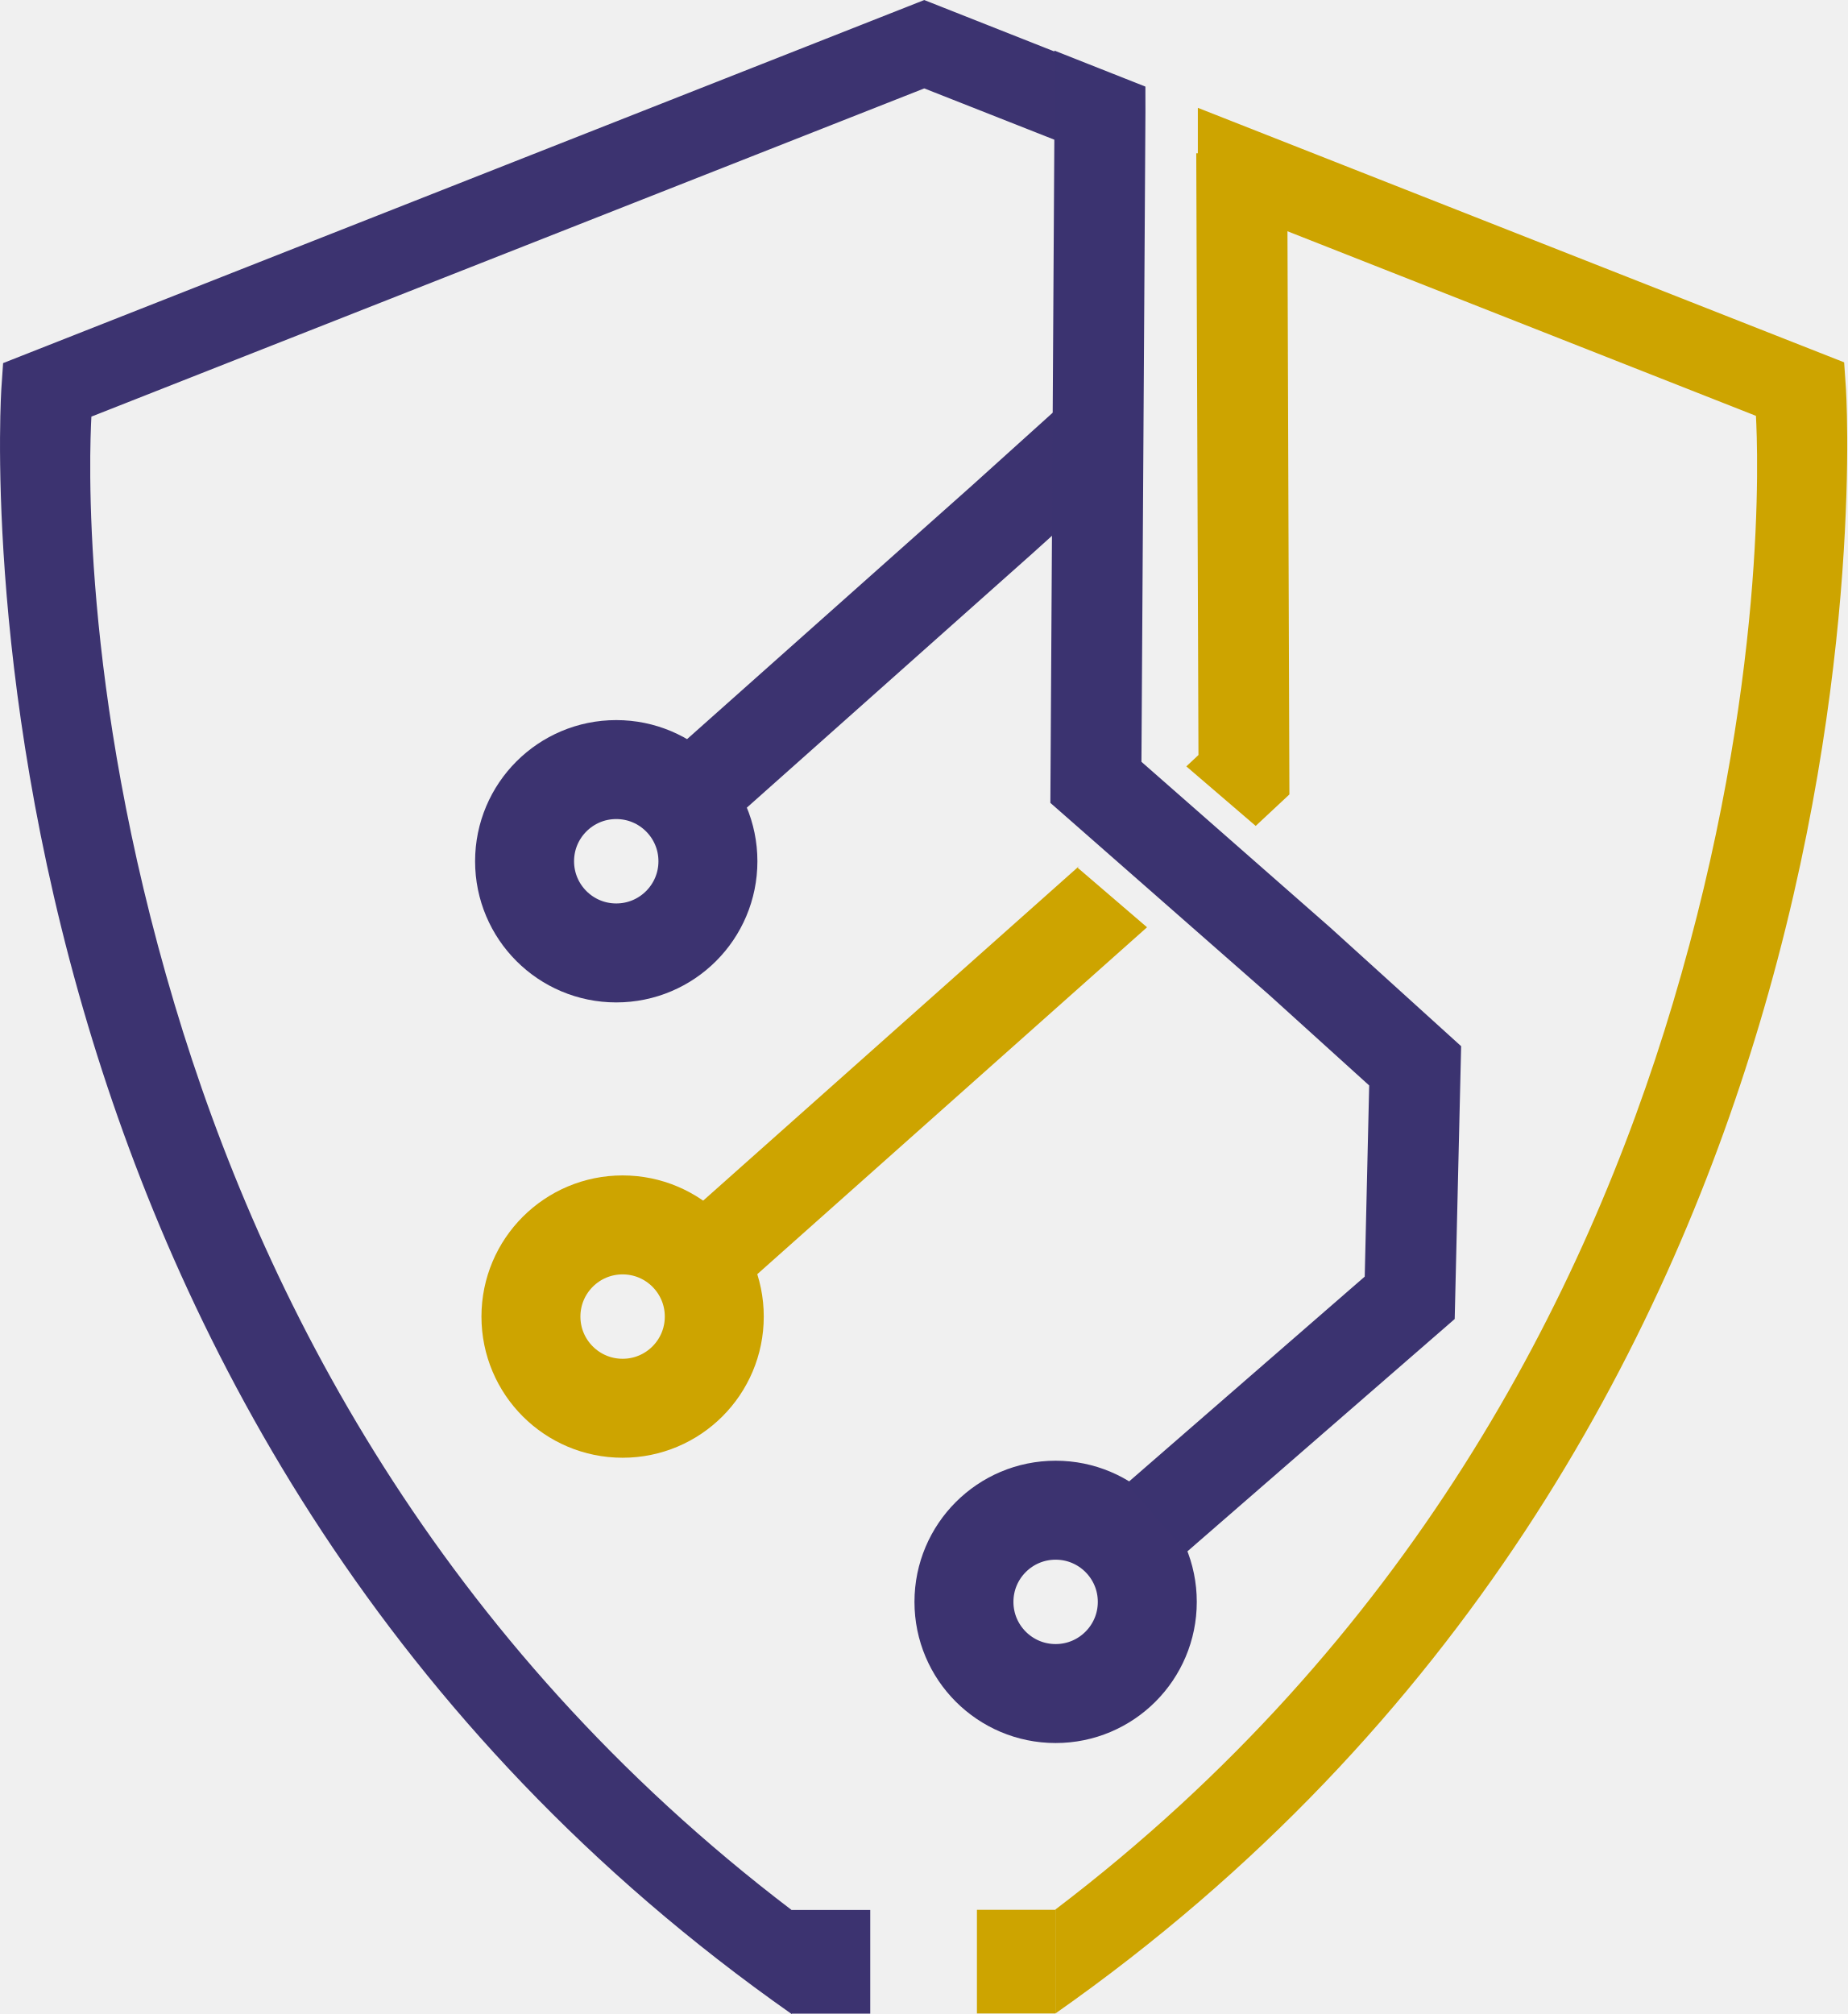
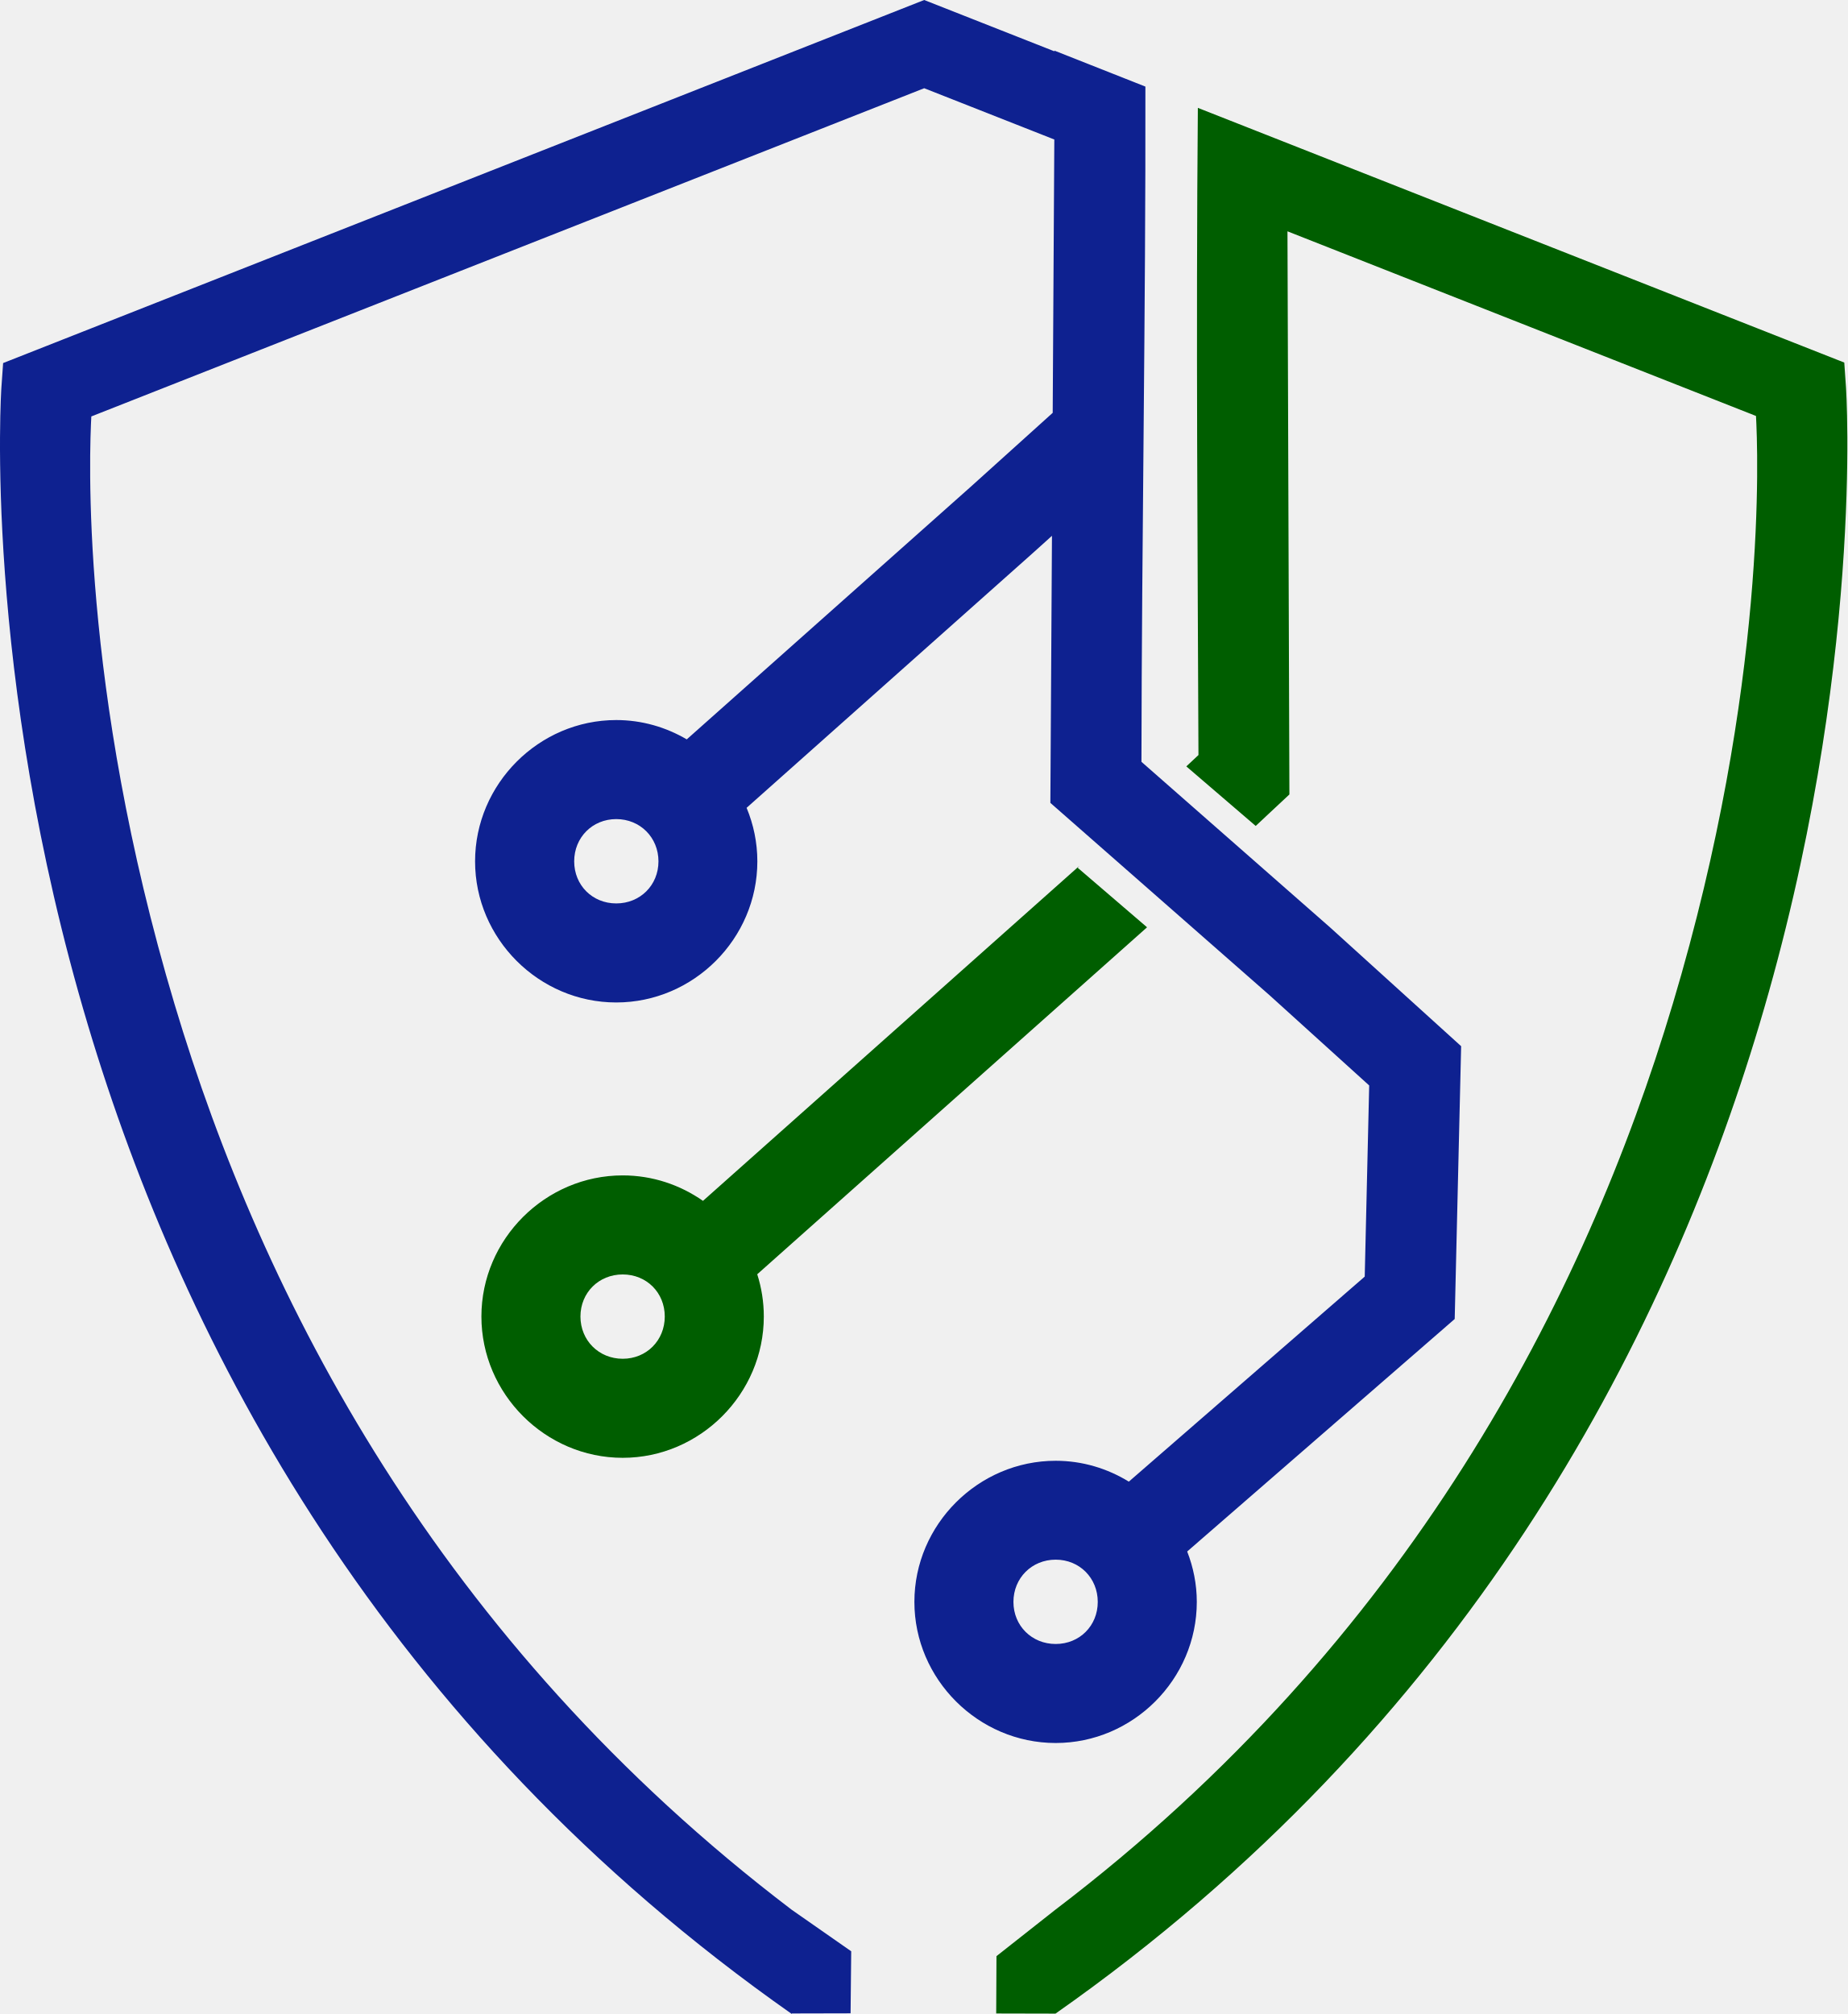
<svg xmlns="http://www.w3.org/2000/svg" width="21.783mm" height="23.748mm" viewBox="0 0 21.783 23.748" version="1.1" id="svg1108">
  <defs id="defs1102" />
  <g id="layer1" transform="translate(3.510648,-18.22456)">
-     <path style="display:inline;fill:none;stroke:#3c3370;stroke-width:1.072;stroke-linecap:butt;stroke-linejoin:miter;stroke-miterlimit:4;stroke-dasharray:none;stroke-opacity:1" d="m 4.667,27.59 c 0,0 0,0 3.63,-3.231 l 1.113,-1.004" id="path1650-2-6-1-6-7-8-7-1-3-8-93-6-6-8-5" />
-     <path id="path2865-2-2-75-4-4-4-8-2" style="color:#000000;font-style:normal;font-variant:normal;font-weight:normal;font-stretch:normal;font-size:medium;line-height:normal;font-family:sans-serif;font-variant-ligatures:normal;font-variant-position:normal;font-variant-caps:normal;font-variant-numeric:normal;font-variant-alternates:normal;font-variant-east-asian:normal;font-feature-settings:normal;font-variation-settings:normal;text-indent:0;text-align:start;text-decoration:none;text-decoration-line:none;text-decoration-style:solid;text-decoration-color:#000000;letter-spacing:normal;word-spacing:normal;text-transform:none;writing-mode:lr-tb;direction:ltr;text-orientation:mixed;dominant-baseline:auto;baseline-shift:baseline;text-anchor:start;white-space:normal;shape-padding:0;shape-margin:0;inline-size:0;clip-rule:nonzero;display:inline;overflow:visible;visibility:visible;opacity:1;isolation:auto;mix-blend-mode:normal;color-interpolation:sRGB;color-interpolation-filters:linearRGB;solid-color:#000000;solid-opacity:1;vector-effect:none;fill:#3c3370;fill-opacity:1;fill-rule:nonzero;stroke:none;stroke-width:1.004;stroke-linecap:square;stroke-linejoin:miter;stroke-miterlimit:4;stroke-dasharray:none;stroke-dashoffset:0;stroke-opacity:1;color-rendering:auto;image-rendering:auto;shape-rendering:auto;text-rendering:auto;enable-background:accumulate;stop-color:#000000;stop-opacity:1" d="m 7.388,18.225 -10.862,4.281 -0.02,0.291 c 0,0 -0.229,3.338 1.021,7.518 1.129,3.775 3.477,8.276 8.299,11.659 v -0.006 h 0.925 v -1.222 h -0.925 v 0.002 c -4.163,-3.165 -6.243,-7.217 -7.278,-10.681 -1.124,-3.759 -1.001,-6.543 -0.981,-6.93 l 9.821,-3.87 1.996,0.787 v -1.04 z" />
-     <circle r="1.081" cx="3.756" cy="28.38" id="path1472-1-3-9-9" style="display:inline;fill:#ffffff;fill-opacity:0.002;stroke:#3c3370;stroke-width:1.167;stroke-linejoin:round;stroke-miterlimit:4;stroke-dasharray:none;stroke-opacity:1" />
-     <circle style="display:inline;fill:#ffffff;fill-opacity:0;stroke:#cda400;stroke-width:1.167;stroke-linejoin:round;stroke-miterlimit:4;stroke-dasharray:none;stroke-opacity:1" id="path1472-8-7-3-7-0" cy="33.749" cx="3.831" r="1.081" />
-     <circle style="display:inline;fill:#ffffff;fill-opacity:0.002;stroke:#3c3370;stroke-width:1.167;stroke-linejoin:round;stroke-miterlimit:4;stroke-dasharray:none;stroke-opacity:1" id="path1472-2-9-3-7-2" cy="37.113" cx="8.937" r="1.081" />
-     <path id="path2865-2-2-75-4-6-5-8-6-8" style="color:#000000;font-style:normal;font-variant:normal;font-weight:normal;font-stretch:normal;font-size:medium;line-height:normal;font-family:sans-serif;font-variant-ligatures:normal;font-variant-position:normal;font-variant-caps:normal;font-variant-numeric:normal;font-variant-alternates:normal;font-variant-east-asian:normal;font-feature-settings:normal;font-variation-settings:normal;text-indent:0;text-align:start;text-decoration:none;text-decoration-line:none;text-decoration-style:solid;text-decoration-color:#000000;letter-spacing:normal;word-spacing:normal;text-transform:none;writing-mode:lr-tb;direction:ltr;text-orientation:mixed;dominant-baseline:auto;baseline-shift:baseline;text-anchor:start;white-space:normal;shape-padding:0;shape-margin:0;inline-size:0;clip-rule:nonzero;display:inline;overflow:visible;visibility:visible;opacity:1;isolation:auto;mix-blend-mode:normal;color-interpolation:sRGB;color-interpolation-filters:linearRGB;solid-color:#000000;solid-opacity:1;vector-effect:none;fill:#cda400;fill-opacity:1;fill-rule:nonzero;stroke:none;stroke-width:0.106;stroke-linecap:square;stroke-linejoin:miter;stroke-miterlimit:4;stroke-dasharray:none;stroke-dashoffset:0;stroke-opacity:1;color-rendering:auto;image-rendering:auto;shape-rendering:auto;text-rendering:auto;enable-background:accumulate;stop-color:#000000;stop-opacity:1" d="m 10.614,19.496 v 1.039 l 6.581,2.593 c 0.02,0.387 0.143,3.171 -0.981,6.93 -1.036,3.464 -3.115,7.517 -7.279,10.682 v 1.226 c 4.822,-3.383 7.17,-7.884 8.299,-11.66 1.25,-4.18 1.021,-7.518 1.021,-7.518 l -0.02,-0.291 z M 8.009,40.744 v 1.222 h 0.925 v -1.222 z" />
-     <path transform="matrix(0.2645833,0,0,0.2645833,-3.510648,13.48459)" d="m 57.367,24.729 -4.053,0.016 0.098,26.818 -0.541,0.506 3.092,2.654 1.502,-1.404 z m -9.262,31.773 -17.6,15.662 2.693,3.027 17.922,-15.951 -3.09,-2.652 z" style="color:#000000;font-style:normal;font-variant:normal;font-weight:normal;font-stretch:normal;font-size:medium;line-height:normal;font-family:sans-serif;font-variant-ligatures:normal;font-variant-position:normal;font-variant-caps:normal;font-variant-numeric:normal;font-variant-alternates:normal;font-variant-east-asian:normal;font-feature-settings:normal;font-variation-settings:normal;text-indent:0;text-align:start;text-decoration:none;text-decoration-line:none;text-decoration-style:solid;text-decoration-color:#000000;letter-spacing:normal;word-spacing:normal;text-transform:none;writing-mode:lr-tb;direction:ltr;text-orientation:mixed;dominant-baseline:auto;baseline-shift:baseline;text-anchor:start;white-space:normal;shape-padding:0;shape-margin:0;inline-size:0;clip-rule:nonzero;display:inline;overflow:visible;visibility:visible;opacity:1;isolation:auto;mix-blend-mode:normal;color-interpolation:sRGB;color-interpolation-filters:linearRGB;solid-color:#000000;solid-opacity:1;vector-effect:none;fill:#cda400;fill-opacity:1;fill-rule:nonzero;stroke:none;stroke-width:4.05;stroke-linecap:butt;stroke-linejoin:miter;stroke-miterlimit:4;stroke-dasharray:none;stroke-dashoffset:0;stroke-opacity:1;color-rendering:auto;image-rendering:auto;shape-rendering:auto;text-rendering:auto;enable-background:accumulate;stop-color:#000000;stop-opacity:1" id="path2224" />
-     <path transform="matrix(0.2645833,0,0,0.2645833,-3.510648,13.48459)" d="m 46.992,20.17 0.004,2.729 -0.184,30.797 9.773,8.578 4.436,4.016 -0.199,8.518 -10.607,9.221 2.658,3.064 11.959,-10.395 0.287,-12.158 -5.84,-5.293 -8.408,-7.381 0.178,-28.959 -0.002,-1.133 z" style="color:#000000;font-style:normal;font-variant:normal;font-weight:normal;font-stretch:normal;font-size:medium;line-height:normal;font-family:sans-serif;font-variant-ligatures:normal;font-variant-position:normal;font-variant-caps:normal;font-variant-numeric:normal;font-variant-alternates:normal;font-variant-east-asian:normal;font-feature-settings:normal;font-variation-settings:normal;text-indent:0;text-align:start;text-decoration:none;text-decoration-line:none;text-decoration-style:solid;text-decoration-color:#000000;letter-spacing:normal;word-spacing:normal;text-transform:none;writing-mode:lr-tb;direction:ltr;text-orientation:mixed;dominant-baseline:auto;baseline-shift:baseline;text-anchor:start;white-space:normal;shape-padding:0;shape-margin:0;inline-size:0;clip-rule:nonzero;display:inline;overflow:visible;visibility:visible;opacity:1;isolation:auto;mix-blend-mode:normal;color-interpolation:sRGB;color-interpolation-filters:linearRGB;solid-color:#000000;solid-opacity:1;vector-effect:none;fill:#3b3370;fill-opacity:1;fill-rule:nonzero;stroke:none;stroke-width:4.05;stroke-linecap:butt;stroke-linejoin:miter;stroke-miterlimit:4;stroke-dasharray:none;stroke-dashoffset:0;stroke-opacity:1;color-rendering:auto;image-rendering:auto;shape-rendering:auto;text-rendering:auto;enable-background:accumulate;stop-color:#000000;stop-opacity:1" id="path2218" />
+     <path style="color:#000000;font-style:normal;font-variant:normal;font-weight:normal;font-stretch:normal;font-size:medium;line-height:normal;font-family:sans-serif;font-variant-ligatures:normal;font-variant-position:normal;font-variant-caps:normal;font-variant-numeric:normal;font-variant-alternates:normal;font-feature-settings:normal;text-indent:0;text-align:start;text-decoration:none;text-decoration-line:none;text-decoration-style:solid;text-decoration-color:#000000;letter-spacing:normal;word-spacing:normal;text-transform:none;writing-mode:lr-tb;direction:ltr;text-orientation:mixed;dominant-baseline:auto;baseline-shift:baseline;text-anchor:start;white-space:normal;shape-padding:0;clip-rule:nonzero;display:inline;overflow:visible;visibility:visible;opacity:1;isolation:auto;mix-blend-mode:normal;color-interpolation:sRGB;color-interpolation-filters:linearRGB;solid-color:#000000;solid-opacity:1;vector-effect:none;fill:#0e2190;fill-opacity:1;fill-rule:nonzero;stroke:none;stroke-width:4.05;stroke-linecap:butt;stroke-linejoin:miter;stroke-miterlimit:4;stroke-dasharray:none;stroke-dashoffset:0;stroke-opacity:1;color-rendering:auto;image-rendering:auto;shape-rendering:auto;text-rendering:auto;enable-background:accumulate" d="M 41.189,0 0.139,16.18 0.062,17.277 c 0,0 -0.865,12.617 3.859,28.414 4.267,14.268 13.143,31.276 31.367,44.064 v -0.023 l 2.62,-0.006 0.028,-2.765 -2.65,-1.849 v 0 C 19.552,73.151 11.694,57.843 7.779,44.752 3.53,30.543 3.993,20.023 4.07,18.559 L 41.189,3.932 46.988,6.217 46.916,18.398 43.275,21.682 30.607,32.951 c -0.928,-0.544 -2,-0.861 -3.143,-0.861 -3.448,0 -6.291,2.849 -6.291,6.297 0,3.448 2.843,6.289 6.291,6.289 3.448,0 6.289,-2.841 6.289,-6.289 0,-0.842 -0.172,-1.647 -0.479,-2.385 L 45.979,24.693 46.883,23.879 46.812,35.781 56.586,44.359 61.021,48.375 60.822,56.893 50.309,66.031 c -0.954,-0.586 -2.069,-0.93 -3.26,-0.93 -3.448,0 -6.297,2.841 -6.297,6.289 0,3.448 2.849,6.289 6.297,6.289 3.448,0 6.289,-2.841 6.289,-6.289 0,-0.79 -0.156,-1.546 -0.428,-2.246 L 64.832,58.783 65.119,46.625 59.279,41.332 50.871,33.951 C 50.885,23.921 51.064,13.89 51.047,3.859 L 46.992,2.256 v 0.031 z M 27.465,36.504 c 1.064,0 1.881,0.819 1.881,1.883 0,1.064 -0.817,1.875 -1.881,1.875 -1.064,0 -1.875,-0.811 -1.875,-1.875 0,-1.064 0.811,-1.883 1.875,-1.883 z m 19.584,33.004 c 1.064,0 1.875,0.819 1.875,1.883 0,1.064 -0.811,1.875 -1.875,1.875 -1.064,0 -1.883,-0.811 -1.883,-1.875 0,-1.064 0.819,-1.883 1.883,-1.883 z" id="path1650-2-6-1-6-7-8-7-1-3-8-93-6-6-8-5" transform="matrix(0.2645833,0,0,0.2645833,-3.510648,18.22456)" />
+     <path style="color:#000000;font-style:normal;font-variant:normal;font-weight:normal;font-stretch:normal;font-size:medium;line-height:normal;font-family:sans-serif;font-variant-ligatures:normal;font-variant-position:normal;font-variant-caps:normal;font-variant-numeric:normal;font-variant-alternates:normal;font-feature-settings:normal;text-indent:0;text-align:start;text-decoration:none;text-decoration-line:none;text-decoration-style:solid;text-decoration-color:#000000;letter-spacing:normal;word-spacing:normal;text-transform:none;writing-mode:lr-tb;direction:ltr;text-orientation:mixed;dominant-baseline:auto;baseline-shift:baseline;text-anchor:start;white-space:normal;shape-padding:0;clip-rule:nonzero;display:inline;overflow:visible;visibility:visible;opacity:1;isolation:auto;mix-blend-mode:normal;color-interpolation:sRGB;color-interpolation-filters:linearRGB;solid-color:#000000;solid-opacity:1;vector-effect:none;fill:#005e00;fill-opacity:1;fill-rule:nonzero;stroke:none;stroke-width:4.411;stroke-linecap:butt;stroke-linejoin:round;stroke-miterlimit:4;stroke-dasharray:none;stroke-dashoffset:0;stroke-opacity:1;color-rendering:auto;image-rendering:auto;shape-rendering:auto;text-rendering:auto;enable-background:accumulate" d="m 53.385,4.807 c -0.086,9.935 -0.006,20.247 0.027,28.842 l -0.541,0.506 3.092,2.654 1.502,-1.404 -0.086,-25.096 20.881,8.229 c 0.077,1.464 0.543,11.984 -3.707,26.193 -3.915,13.091 -11.775,28.411 -27.512,40.373 l -2.631,2.074 -0.012,2.555 2.643,0.006 C 65.265,76.95 74.141,59.938 78.408,45.67 83.133,29.873 82.27,17.256 82.27,17.256 l -0.076,-1.098 z M 48.105,38.588 31.33,53.518 c -1.019,-0.713 -2.253,-1.135 -3.578,-1.135 -3.448,0 -6.297,2.841 -6.297,6.289 0,3.448 2.849,6.297 6.297,6.297 3.448,0 6.289,-2.849 6.289,-6.297 0,-0.654 -0.103,-1.287 -0.293,-1.883 L 51.121,41.326 48.031,38.674 Z M 27.752,56.797 c 1.064,0 1.875,0.811 1.875,1.875 0,1.064 -0.811,1.883 -1.875,1.883 -1.064,0 -1.883,-0.819 -1.883,-1.883 0,-1.064 0.819,-1.875 1.883,-1.875 z" transform="matrix(0.2645833,0,0,0.2645833,-3.510648,18.22456)" id="path1472-8-7-3-7-0" />
  </g>
</svg>
